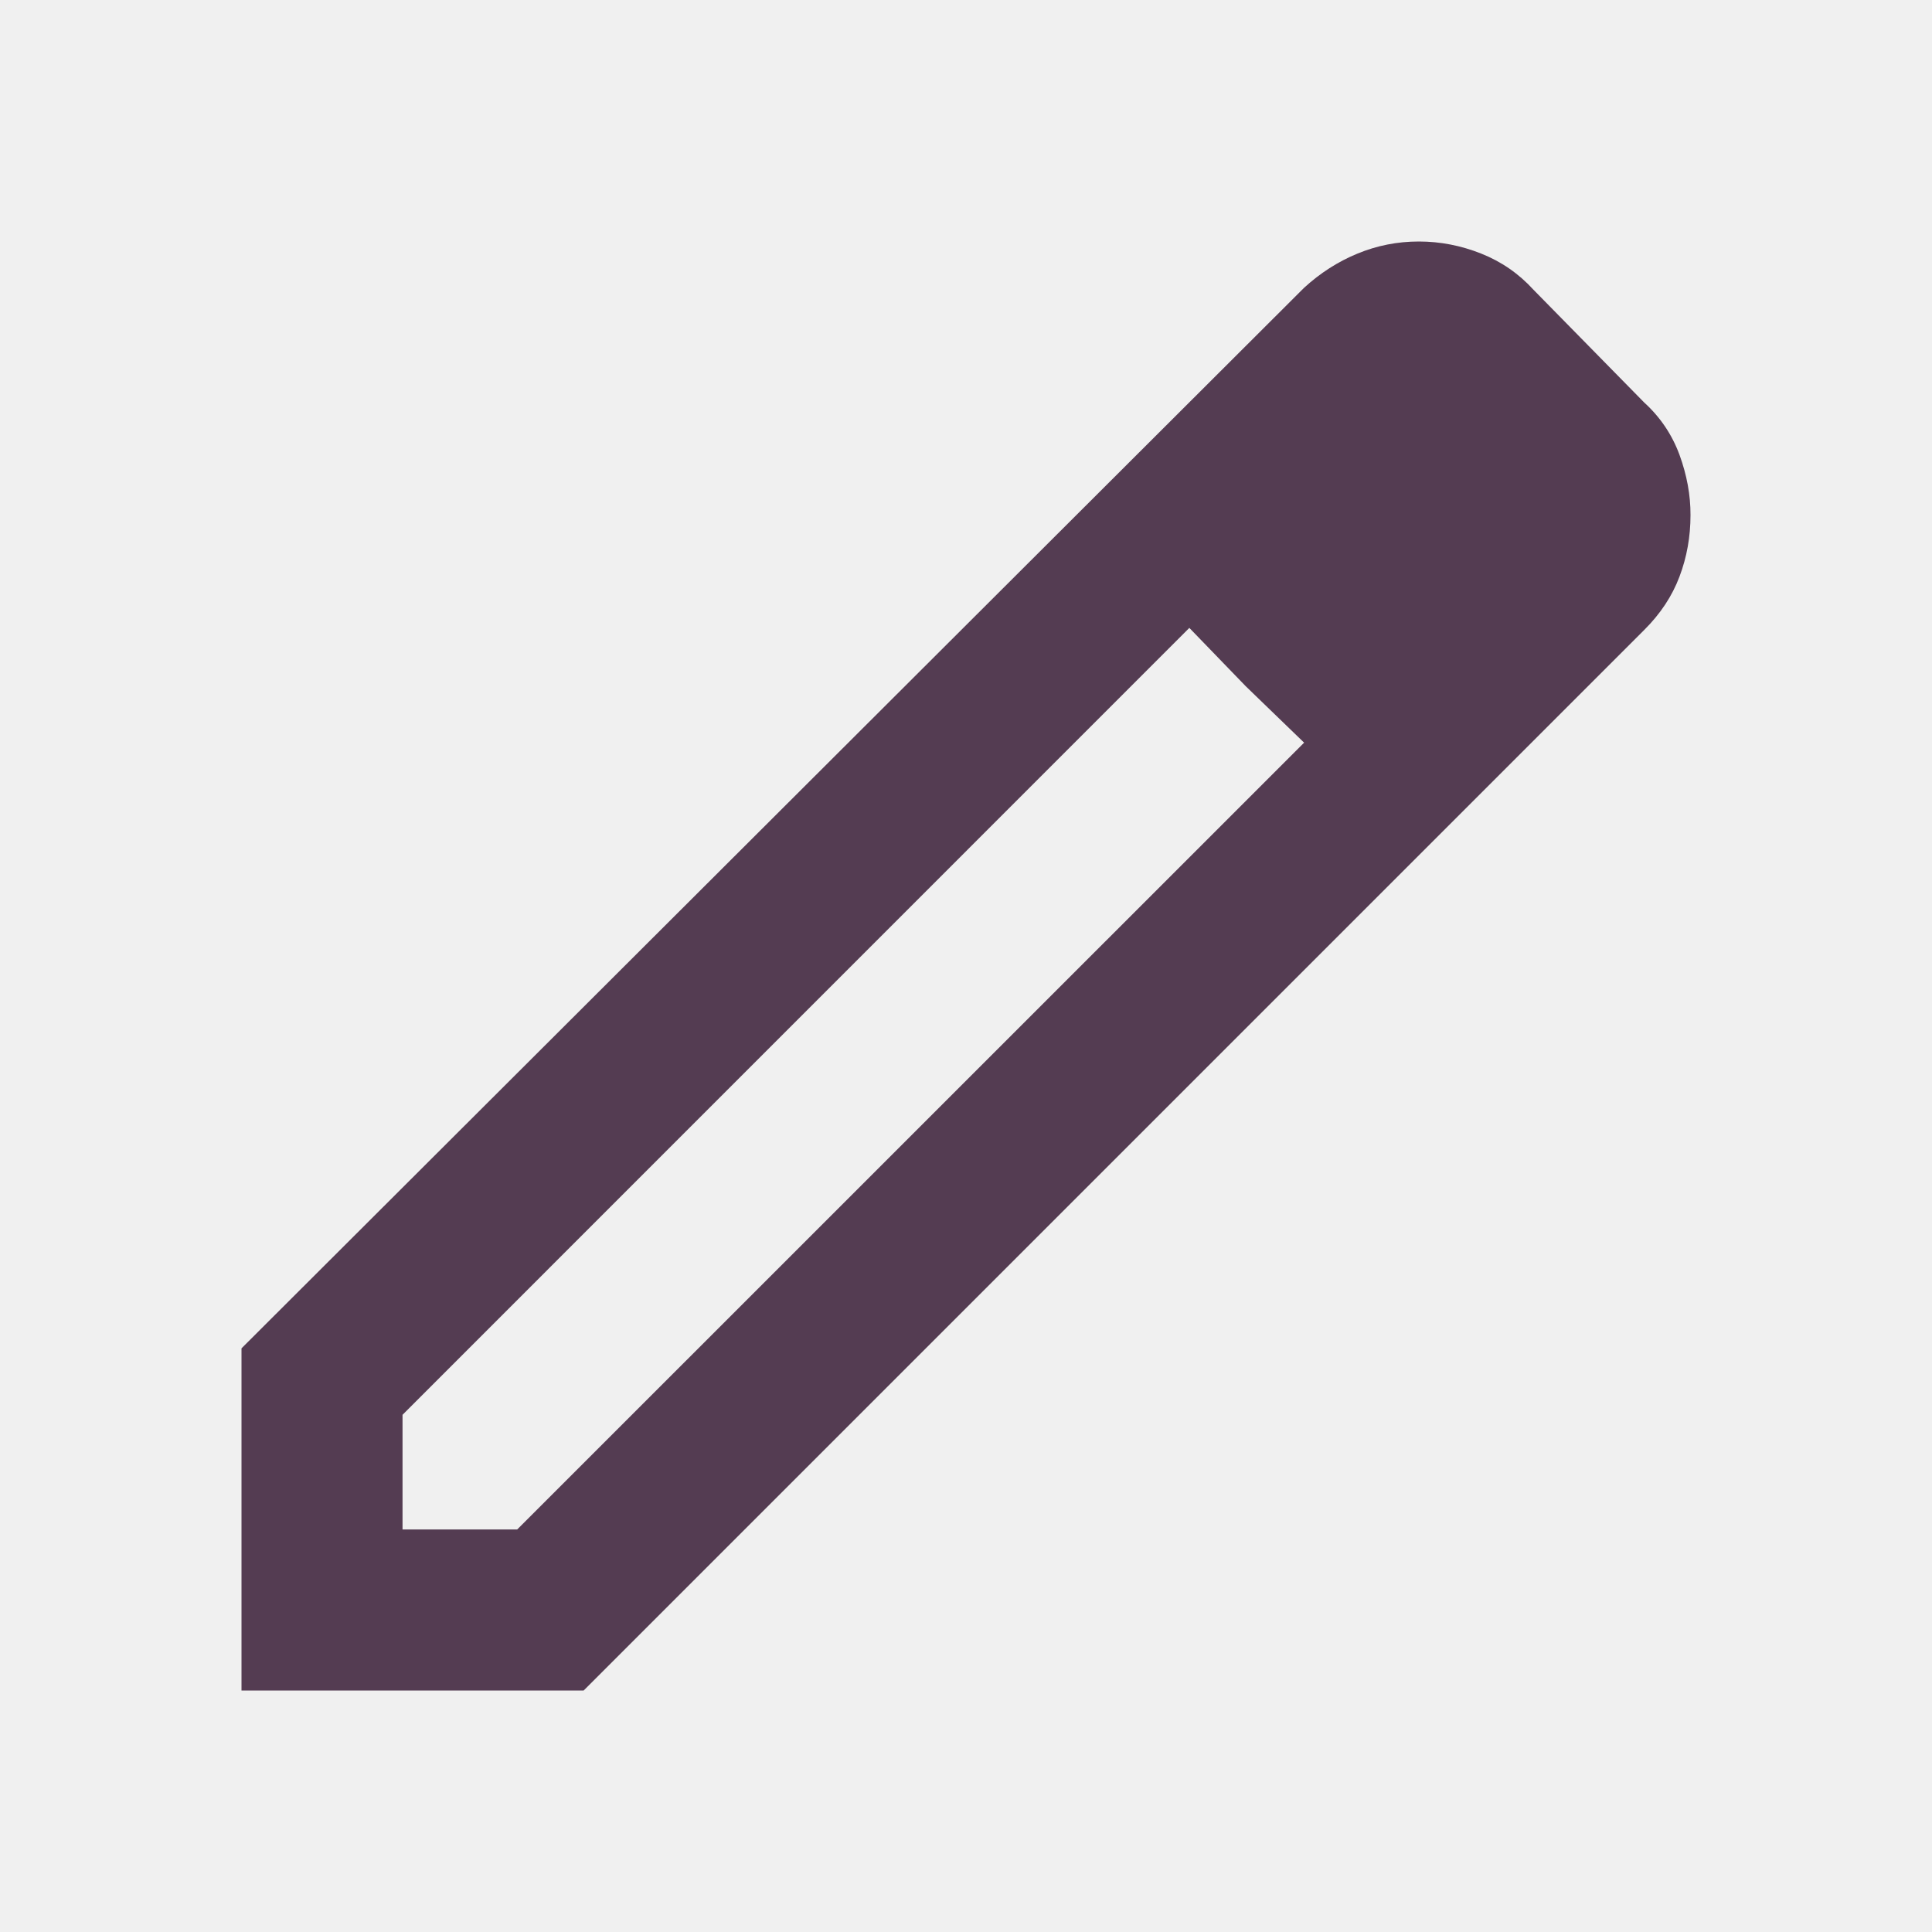
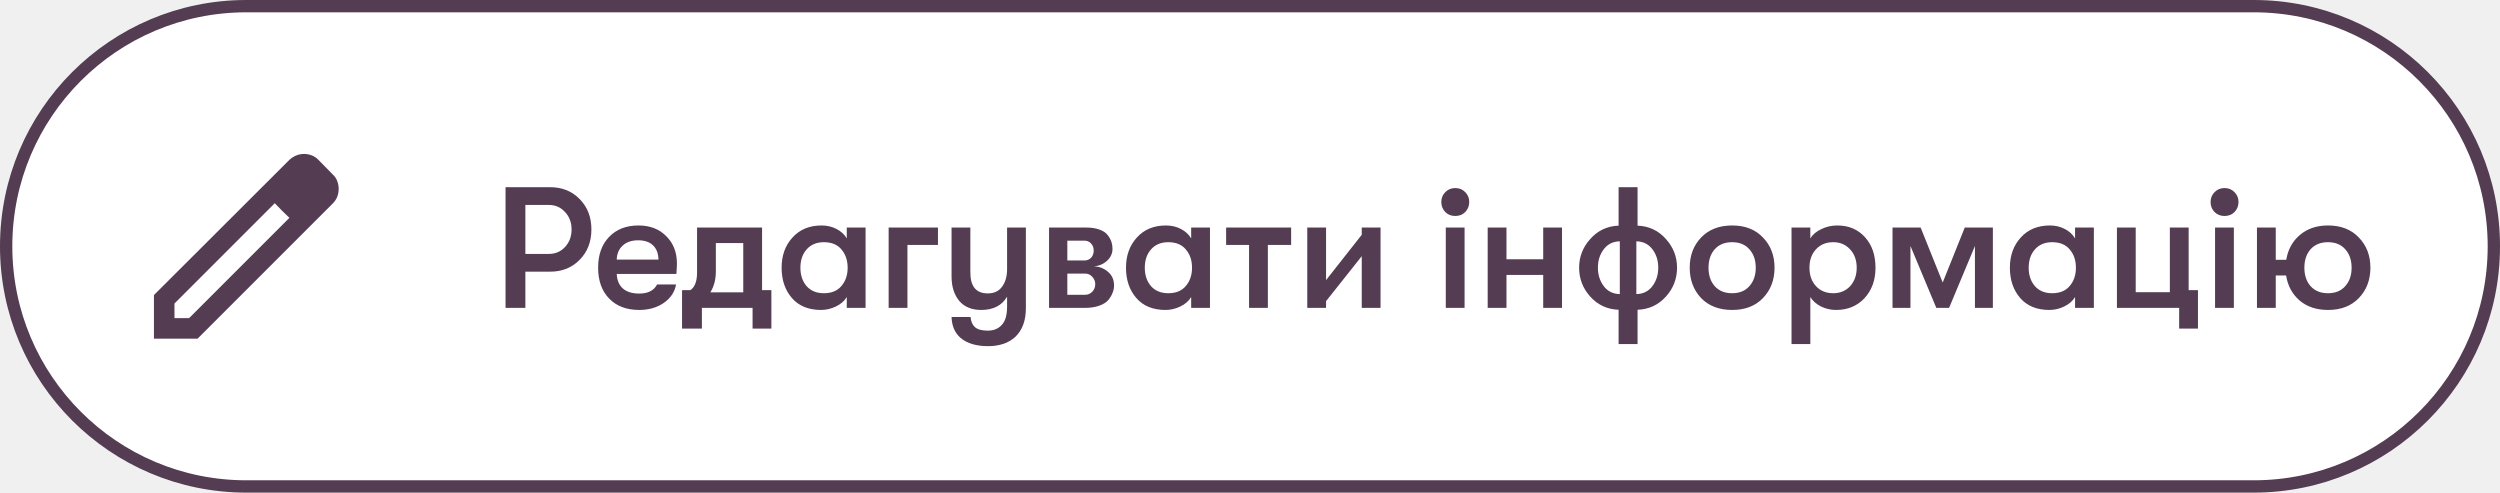
- <svg xmlns="http://www.w3.org/2000/svg" width="20" height="20" viewBox="0 0 20 20" fill="none">
-   <path d="M4.167 15.833H5.354L13.5 7.688L12.312 6.5L4.167 14.646V15.833ZM2.5 17.5V13.958L13.5 2.979C13.667 2.826 13.851 2.708 14.053 2.625C14.254 2.542 14.466 2.5 14.688 2.5C14.909 2.5 15.124 2.542 15.333 2.625C15.542 2.708 15.723 2.833 15.875 3L17.021 4.167C17.188 4.319 17.309 4.5 17.386 4.708C17.462 4.917 17.501 5.125 17.5 5.333C17.5 5.556 17.462 5.768 17.386 5.969C17.31 6.171 17.188 6.355 17.021 6.521L6.042 17.5H2.5ZM12.896 7.104L12.312 6.5L13.5 7.688L12.896 7.104Z" fill="#543C52" style="fill:#543C52;fill:color(display-p3 0.329 0.235 0.322);fill-opacity:1;" />
+ <svg xmlns="http://www.w3.org/2000/svg" width="203" height="40" viewBox="0 0 203 40" fill="none">
+   <rect x="0.5" y="0.5" width="202" height="39" rx="19.5" fill="white" style="fill:white;fill-opacity:1;" />
+   <rect x="0.5" y="0.5" width="202" height="39" rx="19.5" stroke="#543C52" style="stroke:#543C52;stroke:color(display-p3 0.329 0.235 0.322);stroke-opacity:1;" />
+   <path d="M14.167 25.833H15.354L23.5 17.688L22.312 16.5L14.167 24.646V25.833ZM12.5 27.5V23.958L23.5 12.979C23.667 12.826 23.851 12.708 24.052 12.625C24.254 12.542 24.466 12.5 24.688 12.5C24.909 12.5 25.124 12.542 25.333 12.625C25.542 12.708 25.723 12.833 25.875 13L27.021 14.167C27.188 14.319 27.309 14.5 27.386 14.708C27.462 14.917 27.501 15.125 27.5 15.333C27.5 15.556 27.462 15.768 27.386 15.969C27.31 16.171 27.188 16.355 27.021 16.521L16.042 27.5H12.5ZM22.896 17.104L22.312 16.5L23.5 17.688L22.896 17.104Z" fill="#543C52" style="fill:#543C52;fill:color(display-p3 0.329 0.235 0.322);fill-opacity:1;" />
+   <path d="M44.662 15.2C45.642 15.2 46.445 15.522 47.07 16.166C47.705 16.81 48.022 17.631 48.022 18.63C48.022 19.629 47.705 20.45 47.07 21.094C46.445 21.738 45.642 22.06 44.662 22.06H42.66V25H41.05V15.2H44.662ZM44.564 20.618C45.096 20.618 45.535 20.431 45.88 20.058C46.235 19.675 46.412 19.199 46.412 18.63C46.412 18.061 46.235 17.589 45.88 17.216C45.535 16.833 45.096 16.642 44.564 16.642H42.66V20.618H44.564ZM54.966 21.402C54.966 21.57 54.952 21.85 54.924 22.242H50.08C50.099 22.755 50.267 23.152 50.584 23.432C50.901 23.703 51.34 23.838 51.9 23.838C52.619 23.838 53.104 23.591 53.356 23.096H54.896C54.793 23.703 54.462 24.202 53.902 24.594C53.351 24.977 52.684 25.168 51.9 25.168C50.873 25.168 50.061 24.86 49.464 24.244C48.867 23.628 48.568 22.793 48.568 21.738C48.568 20.693 48.862 19.862 49.45 19.246C50.047 18.621 50.845 18.308 51.844 18.308C52.777 18.308 53.529 18.597 54.098 19.176C54.677 19.745 54.966 20.487 54.966 21.402ZM50.08 21.08H53.468C53.459 20.576 53.309 20.189 53.02 19.918C52.74 19.647 52.339 19.512 51.816 19.512C51.284 19.512 50.864 19.657 50.556 19.946C50.248 20.235 50.089 20.613 50.08 21.08ZM61.88 23.558H62.636V26.68H61.109V25H56.993V26.68H55.383V23.558H56.056C56.419 23.325 56.602 22.839 56.602 22.102V18.476H61.88V23.558ZM57.679 23.74H60.353V19.736H58.127V22.032C58.127 22.695 57.978 23.264 57.679 23.74ZM66.672 25.168C65.655 25.168 64.867 24.846 64.306 24.202C63.746 23.558 63.467 22.737 63.467 21.738C63.467 20.749 63.761 19.932 64.349 19.288C64.936 18.635 65.725 18.308 66.715 18.308C67.153 18.308 67.555 18.401 67.918 18.588C68.282 18.775 68.562 19.031 68.758 19.358V18.476H70.284V25H68.758V24.118C68.572 24.435 68.278 24.692 67.876 24.888C67.484 25.075 67.083 25.168 66.672 25.168ZM66.897 23.81C67.522 23.81 67.998 23.614 68.325 23.222C68.66 22.83 68.829 22.335 68.829 21.738C68.829 21.141 68.66 20.646 68.325 20.254C67.998 19.862 67.522 19.666 66.897 19.666C66.308 19.666 65.842 19.862 65.496 20.254C65.16 20.637 64.993 21.131 64.993 21.738C64.993 22.345 65.16 22.844 65.496 23.236C65.842 23.619 66.308 23.81 66.897 23.81ZM76.162 18.476V19.89H73.684V25H72.158V18.476H76.162ZM81.775 18.476H83.301V25.028C83.301 26.027 83.017 26.801 82.447 27.352C81.897 27.856 81.159 28.108 80.235 28.108C79.274 28.108 78.527 27.884 77.995 27.436C77.529 27.025 77.286 26.461 77.267 25.742H78.807C78.845 26.115 78.966 26.391 79.171 26.568C79.386 26.755 79.731 26.848 80.207 26.848C80.693 26.848 81.075 26.689 81.355 26.372C81.635 26.064 81.775 25.579 81.775 24.916V24.09C81.355 24.809 80.655 25.168 79.675 25.168C78.901 25.168 78.303 24.921 77.883 24.426C77.473 23.922 77.267 23.264 77.267 22.452V18.476H78.793V22.13C78.793 23.259 79.265 23.824 80.207 23.824C80.721 23.824 81.108 23.642 81.369 23.278C81.64 22.914 81.775 22.438 81.775 21.85V18.476ZM85.183 18.476H88.179C88.618 18.476 88.986 18.532 89.285 18.644C89.593 18.756 89.817 18.91 89.957 19.106C90.097 19.293 90.195 19.475 90.251 19.652C90.307 19.82 90.335 20.002 90.335 20.198C90.335 20.581 90.186 20.907 89.887 21.178C89.588 21.449 89.234 21.598 88.823 21.626C89.271 21.645 89.654 21.794 89.971 22.074C90.298 22.345 90.461 22.718 90.461 23.194C90.461 23.381 90.424 23.567 90.349 23.754C90.284 23.941 90.172 24.137 90.013 24.342C89.854 24.538 89.607 24.697 89.271 24.818C88.944 24.939 88.548 25 88.081 25H85.183V18.476ZM88.053 21.15C88.277 21.15 88.459 21.075 88.599 20.926C88.739 20.767 88.809 20.576 88.809 20.352C88.809 20.119 88.739 19.927 88.599 19.778C88.459 19.619 88.277 19.54 88.053 19.54H86.667V21.15H88.053ZM86.667 22.214V23.936H88.109C88.342 23.936 88.538 23.852 88.697 23.684C88.856 23.516 88.935 23.315 88.935 23.082C88.935 22.849 88.856 22.648 88.697 22.48C88.538 22.303 88.342 22.214 88.109 22.214H86.667ZM94.637 25.168C93.62 25.168 92.831 24.846 92.271 24.202C91.711 23.558 91.431 22.737 91.431 21.738C91.431 20.749 91.725 19.932 92.313 19.288C92.901 18.635 93.69 18.308 94.679 18.308C95.118 18.308 95.519 18.401 95.883 18.588C96.247 18.775 96.527 19.031 96.723 19.358V18.476H98.249V25H96.723V24.118C96.537 24.435 96.243 24.692 95.841 24.888C95.449 25.075 95.048 25.168 94.637 25.168ZM94.861 23.81C95.487 23.81 95.963 23.614 96.289 23.222C96.625 22.83 96.793 22.335 96.793 21.738C96.793 21.141 96.625 20.646 96.289 20.254C95.963 19.862 95.487 19.666 94.861 19.666C94.273 19.666 93.807 19.862 93.461 20.254C93.125 20.637 92.957 21.131 92.957 21.738C92.957 22.345 93.125 22.844 93.461 23.236C93.807 23.619 94.273 23.81 94.861 23.81ZM104.84 18.476V19.89H102.95V25H101.424V19.89H99.562V18.476H104.84ZM110.574 20.8L107.676 24.454V25H106.15V18.476H107.676V22.746L110.574 19.064V18.476H112.1V25H110.574V20.8ZM118.98 17.216C118.765 17.431 118.494 17.538 118.168 17.538C117.841 17.538 117.57 17.431 117.356 17.216C117.141 16.992 117.034 16.721 117.034 16.404C117.034 16.087 117.141 15.821 117.356 15.606C117.57 15.382 117.841 15.27 118.168 15.27C118.494 15.27 118.765 15.382 118.98 15.606C119.194 15.821 119.302 16.087 119.302 16.404C119.302 16.721 119.194 16.992 118.98 17.216ZM117.398 25V18.476H118.924V25H117.398ZM120.8 25V18.476H122.326V21.052H125.308V18.476H126.834V25H125.308V22.326H122.326V25H120.8ZM136.176 21.738C136.176 22.634 135.873 23.418 135.266 24.09C134.66 24.762 133.894 25.117 132.97 25.154V27.94H131.43V25.154C130.506 25.117 129.741 24.762 129.134 24.09C128.528 23.418 128.224 22.634 128.224 21.738C128.224 20.851 128.528 20.072 129.134 19.4C129.741 18.719 130.506 18.359 131.43 18.322V15.2H132.97V18.322C133.894 18.359 134.66 18.719 135.266 19.4C135.873 20.072 136.176 20.851 136.176 21.738ZM129.75 21.738C129.75 22.317 129.909 22.816 130.226 23.236C130.544 23.656 130.978 23.871 131.528 23.88V19.596C130.978 19.605 130.544 19.82 130.226 20.24C129.909 20.651 129.75 21.15 129.75 21.738ZM132.872 23.88C133.423 23.871 133.857 23.656 134.174 23.236C134.492 22.816 134.65 22.317 134.65 21.738C134.65 21.15 134.492 20.651 134.174 20.24C133.857 19.82 133.423 19.605 132.872 19.596V23.88ZM143.155 24.202C142.539 24.846 141.703 25.168 140.649 25.168C139.594 25.168 138.754 24.846 138.129 24.202C137.513 23.549 137.205 22.727 137.205 21.738C137.205 20.749 137.513 19.932 138.129 19.288C138.754 18.635 139.594 18.308 140.649 18.308C141.703 18.308 142.539 18.635 143.155 19.288C143.78 19.932 144.093 20.749 144.093 21.738C144.093 22.727 143.78 23.549 143.155 24.202ZM139.235 23.236C139.58 23.619 140.051 23.81 140.649 23.81C141.246 23.81 141.713 23.619 142.049 23.236C142.394 22.853 142.567 22.354 142.567 21.738C142.567 21.122 142.394 20.623 142.049 20.24C141.713 19.857 141.246 19.666 140.649 19.666C140.051 19.666 139.58 19.857 139.235 20.24C138.899 20.623 138.731 21.122 138.731 21.738C138.731 22.354 138.899 22.853 139.235 23.236ZM149.182 18.308C150.115 18.308 150.867 18.625 151.436 19.26C152.005 19.885 152.29 20.711 152.29 21.738C152.29 22.746 151.991 23.572 151.394 24.216C150.797 24.851 150.027 25.168 149.084 25.168C148.655 25.168 148.249 25.075 147.866 24.888C147.483 24.692 147.194 24.435 146.998 24.118V27.94H145.472V18.476H146.998V19.358C147.194 19.041 147.493 18.789 147.894 18.602C148.295 18.406 148.725 18.308 149.182 18.308ZM148.86 23.81C149.42 23.81 149.877 23.619 150.232 23.236C150.587 22.844 150.764 22.345 150.764 21.738C150.764 21.131 150.587 20.637 150.232 20.254C149.877 19.862 149.42 19.666 148.86 19.666C148.281 19.666 147.815 19.857 147.46 20.24C147.105 20.623 146.928 21.122 146.928 21.738C146.928 22.354 147.105 22.853 147.46 23.236C147.815 23.619 148.281 23.81 148.86 23.81ZM153.673 25V18.476H155.955L157.747 22.942L159.539 18.476H161.821V25H160.365V19.974L158.265 25H157.229L155.129 19.974V25H153.673ZM166.409 25.168C165.391 25.168 164.603 24.846 164.043 24.202C163.483 23.558 163.203 22.737 163.203 21.738C163.203 20.749 163.497 19.932 164.085 19.288C164.673 18.635 165.461 18.308 166.451 18.308C166.889 18.308 167.291 18.401 167.655 18.588C168.019 18.775 168.299 19.031 168.495 19.358V18.476H170.021V25H168.495V24.118C168.308 24.435 168.014 24.692 167.613 24.888C167.221 25.075 166.819 25.168 166.409 25.168ZM166.633 23.81C167.258 23.81 167.734 23.614 168.061 23.222C168.397 22.83 168.565 22.335 168.565 21.738C168.565 21.141 168.397 20.646 168.061 20.254C167.734 19.862 167.258 19.666 166.633 19.666C166.045 19.666 165.578 19.862 165.233 20.254C164.897 20.637 164.729 21.131 164.729 21.738C164.729 22.345 164.897 22.844 165.233 23.236C165.578 23.619 166.045 23.81 166.633 23.81ZM177.718 23.558H178.474V26.68H176.948V25H171.894V18.476H173.42V23.726H176.192V18.476H177.718V23.558ZM181.445 17.216C181.23 17.431 180.959 17.538 180.633 17.538C180.306 17.538 180.035 17.431 179.821 17.216C179.606 16.992 179.499 16.721 179.499 16.404C179.499 16.087 179.606 15.821 179.821 15.606C180.035 15.382 180.306 15.27 180.633 15.27C180.959 15.27 181.23 15.382 181.445 15.606C181.659 15.821 181.767 16.087 181.767 16.404C181.767 16.721 181.659 16.992 181.445 17.216ZM179.863 25V18.476H181.389V25H179.863ZM189.033 18.308C190.088 18.308 190.923 18.635 191.539 19.288C192.164 19.932 192.477 20.749 192.477 21.738C192.477 22.727 192.164 23.549 191.539 24.202C190.923 24.846 190.088 25.168 189.033 25.168C188.1 25.168 187.33 24.911 186.723 24.398C186.126 23.875 185.762 23.199 185.631 22.368H184.791V25H183.265V18.476H184.791V21.094H185.645C185.776 20.273 186.14 19.605 186.737 19.092C187.344 18.569 188.109 18.308 189.033 18.308ZM187.619 23.236C187.964 23.619 188.436 23.81 189.033 23.81C189.63 23.81 190.097 23.619 190.433 23.236C190.778 22.853 190.951 22.354 190.951 21.738C190.951 21.122 190.778 20.623 190.433 20.24C190.097 19.857 189.63 19.666 189.033 19.666C188.436 19.666 187.964 19.857 187.619 20.24C187.283 20.623 187.115 21.122 187.115 21.738C187.115 22.354 187.283 22.853 187.619 23.236Z" fill="#543C52" style="fill:#543C52;fill:color(display-p3 0.329 0.235 0.322);fill-opacity:1;" />
</svg>
